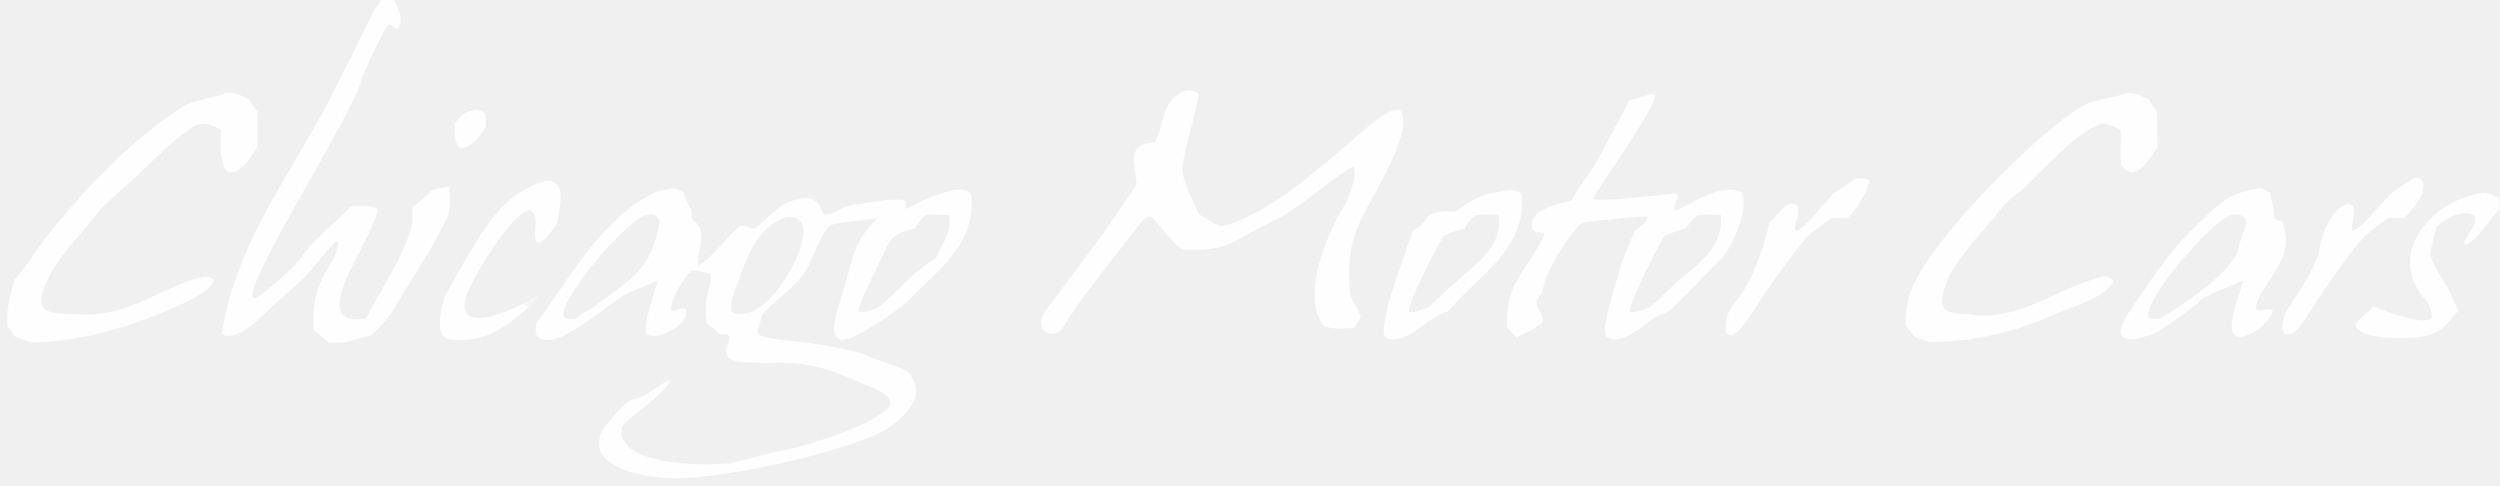
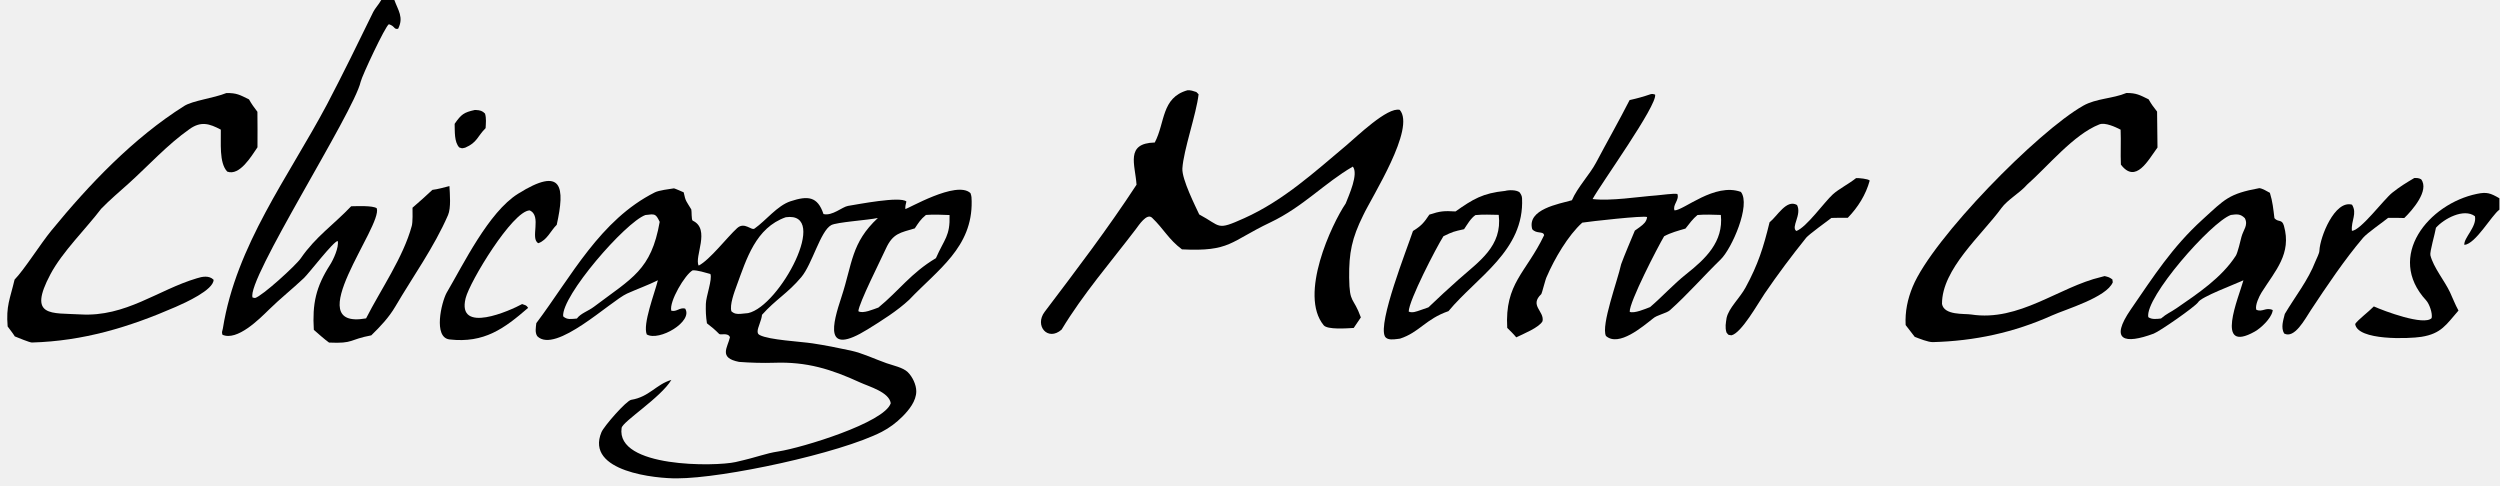
- <svg xmlns="http://www.w3.org/2000/svg" width="1271" height="247" viewBox="0 0 1271 247" fill="none">
-   <g clip-path="url(#clip0_4_952)">
-     <g clip-path="url(#clip1_4_952)">
-       <path d="M342.645 95.752C343.379 95.916 346.69 97.399 347.583 97.781C348.585 102.583 348.923 102.21 351.456 106.471C351.721 107.282 351.441 111.852 352.183 112.194C361.413 116.441 352.828 130.626 355.213 135.035C360.852 132.141 369.752 120.53 374.752 115.986C378.518 112.564 382.012 117.408 383.634 116.187C389.341 112.179 395.16 104.531 401.922 102.315C410.669 99.45 415.646 99.751 418.662 108.821C423.183 109.919 428.202 105.143 431.151 104.677C436.127 103.891 457.692 99.647 460.808 102.439C460.465 103.904 460.217 104.717 460.257 106.245C461.201 106.485 486.311 91.479 493.393 98.184C493.975 99.745 493.966 100.667 493.994 102.327C494.393 125.773 476.795 137.094 462.236 152.387C456.248 158.009 448.131 163.098 441.087 167.454C418.55 181.39 423.285 164.681 427.807 150.962C433.409 133.965 432.707 123.483 446.319 110.818C441.162 111.937 425.4 112.911 422.58 114.455C417.083 117.465 412.947 134.264 407.409 140.863C400.451 149.154 394.392 152.207 387.399 160.053C387.202 162.803 385.121 166.61 385.171 168.455C385.199 169.471 385.397 169.902 386.306 170.373C391.078 172.848 407.063 173.648 413.023 174.551C419.421 175.52 426.247 176.854 432.573 178.244C438.677 179.584 444.809 182.582 450.742 184.662C453.95 185.787 459.086 186.826 461.502 189.188C463.89 191.522 465.821 195.541 465.834 198.906C465.853 203.872 462.112 208.477 458.766 211.817C455.654 214.923 452.189 217.543 448.275 219.553C427.039 230.457 367.845 243.183 344.199 243.195C334.013 243.333 297.301 239.929 305.79 219.701C307.046 216.708 318.414 203.674 320.919 203.267C330.119 201.776 333.577 195.404 341.325 193.138C335.966 202.14 316.505 214.323 316.028 217.566C313.032 237.919 363.808 237.214 373.939 234.914C386.463 232.071 388.555 230.628 395.908 229.483C407.686 227.648 449.726 214.905 452.862 204.98C451.982 199.319 441.907 196.569 437.322 194.465C422.443 187.636 410.149 183.845 393.602 184.428C388.212 184.618 381.205 184.424 375.746 183.99C365.183 181.923 369.943 176.697 371.11 171.423C370.076 168.918 366.327 170.501 365.619 169.778C363.578 167.697 361.74 166.129 359.406 164.37C358.841 160.628 358.765 158.224 358.856 154.49C358.95 150.613 362.237 142.02 361.166 139.299C358.699 138.633 354.502 137.296 352.142 137.437C348.228 139.586 340.117 153.327 341.28 157.962C344.082 158.657 345.469 156.211 348.314 156.869C352.57 163.42 335.087 173.709 328.811 170.028C326.667 164.825 332.74 149.331 334.472 142.487C329.482 144.959 323.899 146.949 318.798 149.249C310.425 153.023 282.365 180.203 273.136 170.912C271.886 168.995 272.418 166.59 272.658 164.296C290.485 140.565 305.084 111.787 332.939 97.793C334.968 96.774 340.225 96.119 342.645 95.752ZM293.29 161.943C295.32 159.223 298.941 158.239 301.981 155.943C321.396 141.278 331.066 137.384 335.388 112.79C333.313 108.493 332.967 108.737 328.097 109.323C317.83 113.119 285.391 150.496 286.311 160.82C288.302 162.725 290.603 162.149 293.29 161.943ZM380.329 159.191C396.458 155.723 422.181 107.22 399.465 110.449C384.204 115.813 379.544 131.601 374.514 145.258C373.396 148.292 370.823 155.161 371.858 158.28C373.335 159.573 374.596 159.689 376.543 159.562C377.808 159.47 379.07 159.347 380.329 159.191ZM465.072 116.107C457.824 118.322 453.959 118.496 450.355 126.465C447.879 131.938 436.593 154.237 436.394 158.216C438.669 159.658 444.057 157.219 446.587 156.355C457.147 147.706 463.046 138.866 475.825 131.244C480.143 121.379 483.088 120.115 482.755 109.328C478.712 109.178 474.795 108.965 470.752 109.279C467.972 111.57 467.073 113.127 465.072 116.107Z" fill="#FEFEFE" />
-       <path d="M603.637 45.909C605.277 45.724 606.639 46.282 608.21 46.777C608.541 47.111 608.927 47.498 609.365 47.939C608.212 58.027 601.69 76.334 601.123 85.628C600.786 91.145 607.905 105.14 609.686 109.029C621.054 115.096 618.155 117.412 632.545 110.942C652.418 102.023 668.091 87.655 684.558 73.84C689.813 69.428 705.387 54.27 711.623 55.853C719.806 65.219 697.619 99.742 693.046 109.461C687.276 121.131 685.774 128.499 685.917 141.231C686.066 154.676 688.039 150.73 691.861 161.361L688.225 166.734C684.577 166.937 674.879 167.686 672.968 165.367C660.205 149.878 677.013 113.981 684.167 103.422C685.756 99.279 690.781 88.46 687.785 84.692C673.415 92.987 662.557 105.124 645.866 113.064C625.236 122.875 625.59 127.989 600.912 126.781C594.022 121.624 591.71 116.439 585.707 110.702C583.054 108.166 578.984 114.494 577.437 116.528C564.608 133.387 550.712 149.363 539.724 167.565C532.702 173.759 525.785 165.575 531.109 158.534C547.382 137.011 563.036 116.504 577.814 93.907C577.141 83.693 571.972 72.825 587.086 72.449C592.426 62.279 590.398 49.72 603.637 45.909Z" fill="#FEFEFE" />
-       <path d="M839.263 47.866C840.2 47.662 840.548 47.821 841.46 48.084C842.725 53.402 813.856 93.496 809.674 101.193C819.018 102.308 832.724 100.033 842.273 99.335C844.959 99.139 850.432 98.264 852.771 98.595C853.937 101.651 850.196 104.173 851.331 106.969C856.065 106.942 871.775 92.731 885.066 97.565C890.265 104.169 880.406 126.447 874.809 131.887C866.148 140.306 858.045 149.651 848.998 157.715C847.23 159.297 842.322 160.141 840.368 161.944C835.292 165.901 822.983 176.601 816.455 170.795C813.88 165.311 822.393 142.665 824.192 134.33C825.787 129.936 829.293 121.669 831.148 117.246C831.992 116.676 832.817 116.085 833.63 115.475C835.646 113.961 837.055 112.796 837.396 110.35C835.919 109.459 807.899 112.623 804.431 113.193C797.227 119.635 790.229 131.657 786.351 140.71C785.798 141.563 783.894 149.23 783.621 149.486C777.385 155.341 785.215 158.143 784.235 163.262C782.646 166.452 774.388 169.793 770.864 171.507C769.437 169.765 767.873 168.269 766.273 166.691C764.976 143.93 775.815 138.854 785.029 119.58C784.638 117.312 781.157 119.084 778.98 116.515C776.188 106.36 792.586 103.687 799.163 101.806C801.887 95.377 808.284 88.63 811.374 82.8C816.877 72.414 823.194 61.267 828.492 50.883C832.6 49.962 835.274 49.209 839.263 47.866ZM856.891 116.207C853.155 117.309 849.47 118.259 846.039 120.118C842.8 125.572 828.256 153.676 828.548 158.532C830.794 159.519 836.558 157.016 838.922 156.114C845.083 150.862 850.86 144.45 857.288 139.356C867.128 131.549 876.286 122.945 874.878 109.275C871.018 109.168 866.824 108.954 863.008 109.309C860.669 111.179 858.752 113.841 856.891 116.207Z" fill="#FEFEFE" />
-       <path d="M1081.06 47.277C1086.16 47.257 1087.87 48.322 1092.36 50.501C1093.84 53.112 1094.84 54.4 1096.66 56.728C1096.78 62.816 1096.85 68.904 1096.87 74.992C1092.11 81.45 1085.84 93.658 1078.26 83.689C1078 78.123 1078.37 71.951 1078.12 65.919C1075.45 64.536 1070.2 62.109 1067.31 63.246C1054.22 68.372 1041.22 84.496 1030.53 93.908C1026.97 98.045 1020.67 101.465 1017.5 105.822C1007.55 119.493 987.187 136.806 987.317 154.54C988.397 160.431 998.671 159.352 1002.13 159.887C1026.62 163.675 1046.71 145.879 1068.28 140.815L1070 140.357C1071.87 140.824 1072.36 140.925 1073.93 142.047L1074.14 143.516C1071 151.178 1050.26 157.217 1043.2 160.388C1023.82 169.096 1003.88 173.359 982.682 173.93C980.281 173.994 975.752 172.128 973.444 171.247C971.923 169.235 970.385 167.239 968.827 165.257C968.48 158.417 969.795 152.087 972.407 145.759C982.558 121.167 1036.04 66.773 1059.12 53.733C1065.72 50 1074.01 50.208 1081.06 47.277Z" fill="#FEFEFE" />
-       <path d="M115.096 47.305C120.397 47.245 121.913 48.24 126.593 50.526C127.914 52.945 129.234 54.645 130.868 56.831C130.99 62.727 130.894 68.966 130.902 74.892C127.804 79.409 121.841 89.588 115.534 87.248C111.259 82.777 112.451 72.257 112.263 65.909C106.446 62.819 102.191 61.524 96.435 65.57C85.041 73.582 75.684 84.005 65.373 93.311C60.746 97.486 55.807 101.622 51.464 106.109C43.543 116.513 31.753 127.96 25.667 139.386C13.897 161.486 26.211 158.988 40.963 159.853C63.967 161.202 80.242 147.391 100.048 141.49C102.841 140.577 106.351 139.944 108.594 142.235C108.617 147.421 94.039 153.974 89.384 156.005C65.608 166.377 42.348 173.396 16.224 174.134C15.131 174.165 8.902 171.583 7.515 171.021C6.775 169.738 4.842 167.27 3.888 165.978C3.02 155.455 5.062 152.156 7.409 142.159C12.3 137.171 20.457 124.126 26.18 117.138C45.377 93.696 67.83 70.16 93.611 53.896C98.024 51.111 108.524 49.944 115.096 47.305Z" fill="#FEFEFE" />
-       <path d="M1148.65 95.649C1150.26 95.817 1152.5 97.214 1154.01 98.032C1155.41 102.502 1155.76 106.314 1156.32 110.918C1158.28 113.191 1160.14 111.205 1161.15 114.789C1165.18 129.029 1156.8 137.543 1149.78 148.687C1148.58 150.589 1146.42 155.12 1147.07 157.433C1150.11 158.951 1151.92 156.008 1155.46 157.623C1155.43 157.865 1155.39 158.105 1155.34 158.344C1154.54 161.952 1149.56 166.754 1146.33 168.566C1125.69 180.132 1138.18 151.193 1140.56 142.503C1136.46 144.444 1118.73 151.009 1117.49 153.717C1115.69 156.147 1098.07 168.416 1094.93 169.618C1080.11 175.125 1072.36 173.216 1083.32 157.283C1094.91 140.446 1104.35 125.634 1119.64 111.729C1131.13 101.277 1132.95 98.536 1148.65 95.649ZM1098.66 161.923C1101.64 159.373 1103.32 158.907 1106.59 156.671C1117.37 149.244 1129.48 141.192 1136.69 130.008C1137.64 128.529 1139.06 122.406 1139.53 120.53C1140.48 116.829 1143.13 114.533 1141.27 110.907C1138.98 108.63 1137.24 108.874 1134.18 109.283C1124.11 112.886 1090.34 151.325 1092.19 161.238C1093.98 162.511 1096.39 162.182 1098.66 161.923Z" fill="#FEFEFE" />
-       <path d="M765.205 97.054C767.11 96.527 770.914 96.483 772.533 97.754C773.253 98.72 773.755 99.593 773.811 100.814C775.065 127.345 750.885 140.761 736.416 158.177C724.733 162.215 721.686 168.918 711.803 172.155C710.016 172.376 707.428 172.878 705.679 172.28C705.064 172.071 704.382 171.607 704.09 171.031C700.479 163.968 715.209 126.87 718.355 117.435C722.654 114.779 723.982 113.173 726.687 109.111C732.253 107.287 734.127 107.155 739.984 107.496C748.838 101.258 753.832 98.196 765.205 97.054ZM744.339 116.52C738.799 117.766 738.811 117.722 733.835 120.101C730.181 125.872 716.22 152.847 716.189 158.388C717.945 159.261 720.123 158.362 722.046 157.714C723.442 157.241 724.826 156.756 726.21 156.26C731.229 151.449 736.336 146.734 741.535 142.118C751.928 132.867 763.89 125.212 761.954 109.232C758.225 109.16 753.752 108.957 750.11 109.352C747.727 110.979 745.971 114.071 744.339 116.52Z" fill="#FEFEFE" />
-       <path d="M268.502 156.513C256.348 167.04 246.178 174.576 228.56 172.572C220.142 171.614 224.442 153.664 227.032 148.909C235.669 134.238 248.383 107.888 263.368 98.51C286.097 84.286 287.298 95.098 283.043 114.299C280.106 117.068 278.192 122.071 273.691 123.645C269.317 121.382 275.643 109.724 269.267 106.965C260.556 107.265 238.832 143.123 236.732 151.577C232.105 170.195 259.635 157.785 265.445 154.585C267.418 155.344 267.46 155.006 268.502 156.513Z" fill="#FEFEFE" />
-       <path d="M943.643 90.545C944.927 90.478 949.761 90.88 950.561 91.808C948.594 99.025 944.567 105.416 939.411 110.734C936.911 110.644 933.654 110.77 931.091 110.799C929.23 112.186 919.451 119.366 918.341 120.769C910.877 130.055 903.816 139.48 897.109 149.312C893.69 154.317 885.401 169.269 880.282 170.47C878.327 170.149 878.96 170.52 877.738 169.013C876.931 166.341 877.409 164.318 877.806 161.59C878.997 156.438 884.47 151.634 887.442 146.167C893.814 134.44 896.507 125.891 899.646 113.017C903.623 109.866 908.227 101.138 913.607 104.217C916.181 109.166 910.324 115.462 913.272 117.439C918.403 115.59 927.554 102.66 931.836 98.793C934.888 96.034 939.97 93.49 943.643 90.545Z" fill="#FEFEFE" />
-       <path d="M1227.4 90.514C1228.91 90.497 1229.5 90.43 1230.89 91.133C1235.28 96.817 1226.29 107.049 1222.33 110.842C1219.78 110.706 1216.71 110.77 1214.12 110.76C1211.67 112.796 1203.45 118.476 1201.43 120.852C1192.01 131.904 1182.82 145.605 1174.84 157.674C1171.79 162.307 1166.52 172.407 1161.25 169.544C1159.51 166.544 1160.79 162.854 1161.59 159.616C1166.83 150.751 1173.44 142.575 1177.23 132.728C1177.8 131.256 1179.13 128.958 1179.19 127.426C1179.46 120.573 1186.94 101.569 1195.77 104.058C1198.52 108.574 1195.24 112.083 1195.7 117.331C1200.03 117.39 1212.03 101.259 1216.25 97.95C1220.39 94.702 1222.86 93.222 1227.4 90.514Z" fill="#FEFEFE" />
-       <path d="M241.37 55.916C241.545 55.912 241.721 55.914 241.898 55.922C244.062 56.017 245.267 56.356 246.582 57.746C247.309 60.069 247.01 62.697 246.885 65.142C242.62 69.399 242.689 72.41 236.512 75.074C234.548 75.473 235.285 75.538 233.462 74.942C230.887 72.131 231.273 66.876 231.14 62.965C234.481 58.099 235.875 57.135 241.37 55.916Z" fill="#FEFEFE" />
-       <path d="M265.445 154.585C267.721 154.388 271.058 151.102 273.689 149.835L273.933 150.43C273.066 151.706 269.746 155.765 268.502 156.513C267.46 155.006 267.418 155.344 265.445 154.585Z" fill="#FEFEFE" fill-opacity="0.388" />
-       <path d="M193.829 0H200.489C202.398 5.28 205.353 8.785 202.409 14.624C200.144 15.099 200.916 13.306 197.705 12.315C195.853 13.319 184.019 38.623 183.363 41.569C179.899 57.118 124.821 142.828 128.425 151.281L129.664 151.514C133.274 150.566 150.415 134.968 152.932 131.302C160.47 120.327 169.648 114.216 178.537 104.866C181.304 104.843 189.427 104.396 191.54 105.876C194.697 114.862 151.641 167.962 186.117 161.864C193.554 147.209 205.034 130.834 209.356 114.825C209.872 112.917 209.757 107.739 209.722 105.594C213.159 102.649 216.528 99.627 219.827 96.531C222.464 96.237 225.862 95.265 228.492 94.601C228.712 98.544 229.342 105.746 227.79 109.324C220.707 125.632 209.979 140.514 200.976 155.851C197.674 161.476 193.378 165.975 188.761 170.49C177.287 172.648 179.952 174.754 167.28 174.16C164.888 172.453 161.845 169.68 159.547 167.691C158.757 154.481 160.548 145.943 167.786 134.651C169.525 131.937 172.366 125.771 171.716 122.529C169.63 122.492 157.065 138.974 154.485 141.389C148.723 146.846 142.499 151.754 136.83 157.327C131.849 162.225 120.604 173.496 113.103 170.197C112.565 168.73 113.1 168.293 113.318 166.923C120.051 124.707 146.606 90.027 166.236 53.104C174.368 37.587 182.069 21.835 189.749 6.091C190.625 4.296 192.624 2.193 193.829 0Z" fill="#FEFEFE" />
-       <path d="M1206.85 155.785C1211.95 158.083 1232.46 165.79 1236.25 161.715C1236.79 159.29 1235.07 154.459 1233.46 152.722C1212.75 130.315 1234.81 103.58 1259.3 98.554C1264.3 97.526 1266.11 98.148 1270.7 100.804V106.582C1266.61 109.614 1258.62 124.01 1252.88 124.512C1252.41 121.045 1259.42 115.146 1258.24 109.909C1252.56 105.73 1242.51 111.199 1238.44 115.774C1238.03 118.517 1235.2 128.101 1235.61 129.776C1237.14 135.932 1242.83 142.728 1245.58 148.59C1247.14 151.904 1248.08 154.604 1249.89 157.889C1243.63 165.045 1241.2 169.633 1231.01 171.249C1224.75 172.243 1198.51 173.251 1197.37 164.709C1198.67 162.665 1204.24 158.495 1206.85 155.785Z" fill="#FEFEFE" />
-     </g>
-   </g>
-   <defs>
-     <clipPath id="clip0_4_952">
-       <rect width="1271" height="247" fill="white" />
-     </clipPath>
-     <clipPath id="clip1_4_952">
-       <rect width="1270.7" height="247" fill="white" />
-     </clipPath>
-   </defs>
+ <svg xmlns="http://www.w3.org/2000/svg" viewBox="0 0 1271 247" role="img" fill="currentColor">
+   <path vector-effect="non-scaling-stroke" d="M342.645 95.752C343.379 95.916 346.69 97.399 347.583 97.781C348.585 102.583 348.923 102.21 351.456 106.471C351.721 107.282 351.441 111.852 352.183 112.194C361.413 116.441 352.828 130.626 355.213 135.035C360.852 132.141 369.752 120.53 374.752 115.986C378.518 112.564 382.012 117.408 383.634 116.187C389.341 112.179 395.16 104.531 401.922 102.315C410.669 99.45 415.646 99.751 418.662 108.821C423.183 109.919 428.202 105.143 431.151 104.677C436.127 103.891 457.692 99.647 460.808 102.439C460.465 103.904 460.217 104.717 460.257 106.245C461.201 106.485 486.311 91.479 493.393 98.184C493.975 99.745 493.966 100.667 493.994 102.327C494.393 125.773 476.795 137.094 462.236 152.387C456.248 158.009 448.131 163.098 441.087 167.454C418.55 181.39 423.285 164.681 427.807 150.962C433.409 133.965 432.707 123.483 446.319 110.818C441.162 111.937 425.4 112.911 422.58 114.455C417.083 117.465 412.947 134.264 407.409 140.863C400.451 149.154 394.392 152.207 387.399 160.053C387.202 162.803 385.121 166.61 385.171 168.455C385.199 169.471 385.397 169.902 386.306 170.373C391.078 172.848 407.063 173.648 413.023 174.551C419.421 175.52 426.247 176.854 432.573 178.244C438.677 179.584 444.809 182.582 450.742 184.662C453.95 185.787 459.086 186.826 461.502 189.188C463.89 191.522 465.821 195.541 465.834 198.906C465.853 203.872 462.112 208.477 458.766 211.817C455.654 214.923 452.189 217.543 448.275 219.553C427.039 230.457 367.845 243.183 344.199 243.195C334.013 243.333 297.301 239.929 305.79 219.701C307.046 216.708 318.414 203.674 320.919 203.267C330.119 201.776 333.577 195.404 341.325 193.138C335.966 202.14 316.505 214.323 316.028 217.566C313.032 237.919 363.808 237.214 373.939 234.914C386.463 232.071 388.555 230.628 395.908 229.483C407.686 227.648 449.726 214.905 452.862 204.98C451.982 199.319 441.907 196.569 437.322 194.465C422.443 187.636 410.149 183.845 393.602 184.428C388.212 184.618 381.205 184.424 375.746 183.99C365.183 181.923 369.943 176.697 371.11 171.423C370.076 168.918 366.327 170.501 365.619 169.778C363.578 167.697 361.74 166.129 359.406 164.37C358.841 160.628 358.765 158.224 358.856 154.49C358.95 150.613 362.237 142.02 361.166 139.299C358.699 138.633 354.502 137.296 352.142 137.437C348.228 139.586 340.117 153.327 341.28 157.962C344.082 158.657 345.469 156.211 348.314 156.869C352.57 163.42 335.087 173.709 328.811 170.028C326.667 164.825 332.74 149.331 334.472 142.487C329.482 144.959 323.899 146.949 318.798 149.249C310.425 153.023 282.365 180.203 273.136 170.912C271.886 168.995 272.418 166.59 272.658 164.296C290.485 140.565 305.084 111.787 332.939 97.793C334.968 96.774 340.225 96.119 342.645 95.752ZM293.29 161.943C295.32 159.223 298.941 158.239 301.981 155.943C321.396 141.278 331.066 137.384 335.388 112.79C333.313 108.493 332.967 108.737 328.097 109.323C317.83 113.119 285.391 150.496 286.311 160.82C288.302 162.725 290.603 162.149 293.29 161.943ZM380.329 159.191C396.458 155.723 422.181 107.22 399.465 110.449C384.204 115.813 379.544 131.601 374.514 145.258C373.396 148.292 370.823 155.161 371.858 158.28C373.335 159.573 374.596 159.689 376.543 159.562C377.808 159.47 379.07 159.347 380.329 159.191ZM465.072 116.107C457.824 118.322 453.959 118.496 450.355 126.465C447.879 131.938 436.593 154.237 436.394 158.216C438.669 159.658 444.057 157.219 446.587 156.355C457.147 147.706 463.046 138.866 475.825 131.244C480.143 121.379 483.088 120.115 482.755 109.328C478.712 109.178 474.795 108.965 470.752 109.279C467.972 111.57 467.073 113.127 465.072 116.107Z" />
+   <path vector-effect="non-scaling-stroke" d="M603.637 45.909C605.277 45.724 606.639 46.282 608.21 46.777C608.541 47.111 608.927 47.498 609.365 47.939C608.212 58.027 601.69 76.334 601.123 85.628C600.786 91.145 607.905 105.14 609.686 109.029C621.054 115.096 618.155 117.412 632.545 110.942C652.418 102.023 668.091 87.655 684.558 73.84C689.813 69.428 705.387 54.27 711.623 55.853C719.806 65.219 697.619 99.742 693.046 109.461C687.276 121.131 685.774 128.499 685.917 141.231C686.066 154.676 688.039 150.73 691.861 161.361L688.225 166.734C684.577 166.937 674.879 167.686 672.968 165.367C660.205 149.878 677.013 113.981 684.167 103.422C685.756 99.279 690.781 88.46 687.785 84.692C673.415 92.987 662.557 105.124 645.866 113.064C625.236 122.875 625.59 127.989 600.912 126.781C594.022 121.624 591.71 116.439 585.707 110.702C583.054 108.166 578.984 114.494 577.437 116.528C564.608 133.387 550.712 149.363 539.724 167.565C532.702 173.759 525.785 165.575 531.109 158.534C547.382 137.011 563.036 116.504 577.814 93.907C577.141 83.693 571.972 72.825 587.086 72.449C592.426 62.279 590.398 49.72 603.637 45.909Z" />
+   <path vector-effect="non-scaling-stroke" d="M839.263 47.866C840.2 47.662 840.548 47.821 841.46 48.084C842.725 53.402 813.856 93.496 809.674 101.193C819.018 102.308 832.724 100.033 842.273 99.335C844.959 99.139 850.432 98.264 852.771 98.595C853.937 101.651 850.196 104.173 851.331 106.969C856.065 106.942 871.775 92.731 885.066 97.565C890.265 104.169 880.406 126.447 874.809 131.887C866.148 140.306 858.045 149.651 848.998 157.715C847.23 159.297 842.322 160.141 840.368 161.944C835.292 165.901 822.983 176.601 816.455 170.795C813.88 165.311 822.393 142.665 824.192 134.33C825.787 129.936 829.293 121.669 831.148 117.246C831.992 116.676 832.817 116.085 833.63 115.475C835.646 113.961 837.055 112.796 837.396 110.35C835.919 109.459 807.899 112.623 804.431 113.193C797.227 119.635 790.229 131.657 786.351 140.71C785.798 141.563 783.894 149.23 783.621 149.486C777.385 155.341 785.215 158.143 784.235 163.262C782.646 166.452 774.388 169.793 770.864 171.507C769.437 169.765 767.873 168.269 766.273 166.691C764.976 143.93 775.815 138.854 785.029 119.58C784.638 117.312 781.157 119.084 778.98 116.515C776.188 106.36 792.586 103.687 799.163 101.806C801.887 95.377 808.284 88.63 811.374 82.8C816.877 72.414 823.194 61.267 828.492 50.883C832.6 49.962 835.274 49.209 839.263 47.866ZM856.891 116.207C853.155 117.309 849.47 118.259 846.039 120.118C842.8 125.572 828.256 153.676 828.548 158.532C830.794 159.519 836.558 157.016 838.922 156.114C845.083 150.862 850.86 144.45 857.288 139.356C867.128 131.549 876.286 122.945 874.878 109.275C871.018 109.168 866.824 108.954 863.008 109.309C860.669 111.179 858.752 113.841 856.891 116.207Z" />
+   <path vector-effect="non-scaling-stroke" d="M1081.06 47.277C1086.16 47.257 1087.87 48.322 1092.36 50.501C1093.84 53.112 1094.84 54.4 1096.66 56.728C1096.78 62.816 1096.85 68.904 1096.87 74.992C1092.11 81.45 1085.84 93.658 1078.26 83.689C1078 78.123 1078.37 71.951 1078.12 65.919C1075.45 64.536 1070.2 62.109 1067.31 63.246C1054.22 68.372 1041.22 84.496 1030.53 93.908C1026.97 98.045 1020.67 101.465 1017.5 105.822C1007.55 119.493 987.187 136.806 987.317 154.54C988.397 160.431 998.671 159.352 1002.13 159.887C1026.62 163.675 1046.71 145.879 1068.28 140.815L1070 140.357C1071.87 140.824 1072.36 140.925 1073.93 142.047L1074.14 143.516C1071 151.178 1050.26 157.217 1043.2 160.388C1023.82 169.096 1003.88 173.359 982.682 173.93C980.281 173.994 975.752 172.128 973.444 171.247C971.923 169.235 970.385 167.239 968.827 165.257C968.48 158.417 969.795 152.087 972.407 145.759C982.558 121.167 1036.04 66.773 1059.12 53.733C1065.72 50 1074.01 50.208 1081.06 47.277Z" />
+   <path vector-effect="non-scaling-stroke" d="M115.096 47.305C120.397 47.245 121.913 48.24 126.593 50.526C127.914 52.945 129.234 54.645 130.868 56.831C130.99 62.727 130.894 68.966 130.902 74.892C127.804 79.409 121.841 89.588 115.534 87.248C111.259 82.777 112.451 72.257 112.263 65.909C106.446 62.819 102.191 61.524 96.435 65.57C85.041 73.582 75.684 84.005 65.373 93.311C60.746 97.486 55.807 101.622 51.464 106.109C43.543 116.513 31.753 127.96 25.667 139.386C13.897 161.486 26.211 158.988 40.963 159.853C63.967 161.202 80.242 147.391 100.048 141.49C102.841 140.577 106.351 139.944 108.594 142.235C108.617 147.421 94.039 153.974 89.384 156.005C65.608 166.377 42.348 173.396 16.224 174.134C15.131 174.165 8.902 171.583 7.515 171.021C6.775 169.738 4.842 167.27 3.888 165.978C3.02 155.455 5.062 152.156 7.409 142.159C12.3 137.171 20.457 124.126 26.18 117.138C45.377 93.696 67.83 70.16 93.611 53.896C98.024 51.111 108.524 49.944 115.096 47.305Z" />
+   <path vector-effect="non-scaling-stroke" d="M1148.65 95.649C1150.26 95.817 1152.5 97.214 1154.01 98.032C1155.41 102.502 1155.76 106.314 1156.32 110.918C1158.28 113.191 1160.14 111.205 1161.15 114.789C1165.18 129.029 1156.8 137.543 1149.78 148.687C1148.58 150.589 1146.42 155.12 1147.07 157.433C1150.11 158.951 1151.92 156.008 1155.46 157.623C1155.43 157.865 1155.39 158.105 1155.34 158.344C1154.54 161.952 1149.56 166.754 1146.33 168.566C1125.69 180.132 1138.18 151.193 1140.56 142.503C1136.46 144.444 1118.73 151.009 1117.49 153.717C1115.69 156.147 1098.07 168.416 1094.93 169.618C1080.11 175.125 1072.36 173.216 1083.32 157.283C1094.91 140.446 1104.35 125.634 1119.64 111.729C1131.13 101.277 1132.95 98.536 1148.65 95.649ZM1098.66 161.923C1101.64 159.373 1103.32 158.907 1106.59 156.671C1117.37 149.244 1129.48 141.192 1136.69 130.008C1137.64 128.529 1139.06 122.406 1139.53 120.53C1140.48 116.829 1143.13 114.533 1141.27 110.907C1138.98 108.63 1137.24 108.874 1134.18 109.283C1124.11 112.886 1090.34 151.325 1092.19 161.238C1093.98 162.511 1096.39 162.182 1098.66 161.923Z" />
+   <path vector-effect="non-scaling-stroke" d="M765.205 97.054C767.11 96.527 770.914 96.483 772.533 97.754C773.253 98.72 773.755 99.593 773.811 100.814C775.065 127.345 750.885 140.761 736.416 158.177C724.733 162.215 721.686 168.918 711.803 172.155C710.016 172.376 707.428 172.878 705.679 172.28C705.064 172.071 704.382 171.607 704.09 171.031C700.479 163.968 715.209 126.87 718.355 117.435C722.654 114.779 723.982 113.173 726.687 109.111C732.253 107.287 734.127 107.155 739.984 107.496C748.838 101.258 753.832 98.196 765.205 97.054ZM744.339 116.52C738.799 117.766 738.811 117.722 733.835 120.101C730.181 125.872 716.22 152.847 716.189 158.388C717.945 159.261 720.123 158.362 722.046 157.714C723.442 157.241 724.826 156.756 726.21 156.26C731.229 151.449 736.336 146.734 741.535 142.118C751.928 132.867 763.89 125.212 761.954 109.232C758.225 109.16 753.752 108.957 750.11 109.352C747.727 110.979 745.971 114.071 744.339 116.52Z" />
+   <path vector-effect="non-scaling-stroke" d="M268.502 156.513C256.348 167.04 246.178 174.576 228.56 172.572C220.142 171.614 224.442 153.664 227.032 148.909C235.669 134.238 248.383 107.888 263.368 98.51C286.097 84.286 287.298 95.098 283.043 114.299C280.106 117.068 278.192 122.071 273.691 123.645C269.317 121.382 275.643 109.724 269.267 106.965C260.556 107.265 238.832 143.123 236.732 151.577C232.105 170.195 259.635 157.785 265.445 154.585C267.418 155.344 267.46 155.006 268.502 156.513Z" />
+   <path vector-effect="non-scaling-stroke" d="M943.643 90.545C944.927 90.478 949.761 90.88 950.561 91.808C948.594 99.025 944.567 105.416 939.411 110.734C936.911 110.644 933.654 110.77 931.091 110.799C929.23 112.186 919.451 119.366 918.341 120.769C910.877 130.055 903.816 139.48 897.109 149.312C893.69 154.317 885.401 169.269 880.282 170.47C878.327 170.149 878.96 170.52 877.738 169.013C876.931 166.341 877.409 164.318 877.806 161.59C878.997 156.438 884.47 151.634 887.442 146.167C893.814 134.44 896.507 125.891 899.646 113.017C903.623 109.866 908.227 101.138 913.607 104.217C916.181 109.166 910.324 115.462 913.272 117.439C918.403 115.59 927.554 102.66 931.836 98.793C934.888 96.034 939.97 93.49 943.643 90.545Z" />
+   <path vector-effect="non-scaling-stroke" d="M1227.4 90.514C1228.91 90.497 1229.5 90.43 1230.89 91.133C1235.28 96.817 1226.29 107.049 1222.33 110.842C1219.78 110.706 1216.71 110.77 1214.12 110.76C1211.67 112.796 1203.45 118.476 1201.43 120.852C1192.01 131.904 1182.82 145.605 1174.84 157.674C1171.79 162.307 1166.52 172.407 1161.25 169.544C1159.51 166.544 1160.79 162.854 1161.59 159.616C1166.83 150.751 1173.44 142.575 1177.23 132.728C1177.8 131.256 1179.13 128.958 1179.19 127.426C1179.46 120.573 1186.94 101.569 1195.77 104.058C1198.52 108.574 1195.24 112.083 1195.7 117.331C1200.03 117.39 1212.03 101.259 1216.25 97.95C1220.39 94.702 1222.86 93.222 1227.4 90.514Z" />
+   <path vector-effect="non-scaling-stroke" d="M241.37 55.916C241.545 55.912 241.721 55.914 241.898 55.922C244.062 56.017 245.267 56.356 246.582 57.746C247.309 60.069 247.01 62.697 246.885 65.142C242.62 69.399 242.689 72.41 236.512 75.074C234.548 75.473 235.285 75.538 233.462 74.942C230.887 72.131 231.273 66.876 231.14 62.965C234.481 58.099 235.875 57.135 241.37 55.916Z" />
+   <path vector-effect="non-scaling-stroke" d="M193.829 0H200.489C202.398 5.28 205.353 8.785 202.409 14.624C200.144 15.099 200.916 13.306 197.705 12.315C195.853 13.319 184.019 38.623 183.363 41.569C179.899 57.118 124.821 142.828 128.425 151.281L129.664 151.514C133.274 150.566 150.415 134.968 152.932 131.302C160.47 120.327 169.648 114.216 178.537 104.866C181.304 104.843 189.427 104.396 191.54 105.876C194.697 114.862 151.641 167.962 186.117 161.864C193.554 147.209 205.034 130.834 209.356 114.825C209.872 112.917 209.757 107.739 209.722 105.594C213.159 102.649 216.528 99.627 219.827 96.531C222.464 96.237 225.862 95.265 228.492 94.601C228.712 98.544 229.342 105.746 227.79 109.324C220.707 125.632 209.979 140.514 200.976 155.851C197.674 161.476 193.378 165.975 188.761 170.49C177.287 172.648 179.952 174.754 167.28 174.16C164.888 172.453 161.845 169.68 159.547 167.691C158.757 154.481 160.548 145.943 167.786 134.651C169.525 131.937 172.366 125.771 171.716 122.529C169.63 122.492 157.065 138.974 154.485 141.389C148.723 146.846 142.499 151.754 136.83 157.327C131.849 162.225 120.604 173.496 113.103 170.197C112.565 168.73 113.1 168.293 113.318 166.923C120.051 124.707 146.606 90.027 166.236 53.104C174.368 37.587 182.069 21.835 189.749 6.091C190.625 4.296 192.624 2.193 193.829 0Z" />
+   <path vector-effect="non-scaling-stroke" d="M1206.85 155.785C1211.95 158.083 1232.46 165.79 1236.25 161.715C1236.79 159.29 1235.07 154.459 1233.46 152.722C1212.75 130.315 1234.81 103.58 1259.3 98.554C1264.3 97.526 1266.11 98.148 1270.7 100.804V106.582C1266.61 109.614 1258.62 124.01 1252.88 124.512C1252.41 121.045 1259.42 115.146 1258.24 109.909C1252.56 105.73 1242.51 111.199 1238.44 115.774C1238.03 118.517 1235.2 128.101 1235.61 129.776C1237.14 135.932 1242.83 142.728 1245.58 148.59C1247.14 151.904 1248.08 154.604 1249.89 157.889C1243.63 165.045 1241.2 169.633 1231.01 171.249C1224.75 172.243 1198.51 173.251 1197.37 164.709C1198.67 162.665 1204.24 158.495 1206.85 155.785Z" />
</svg>
